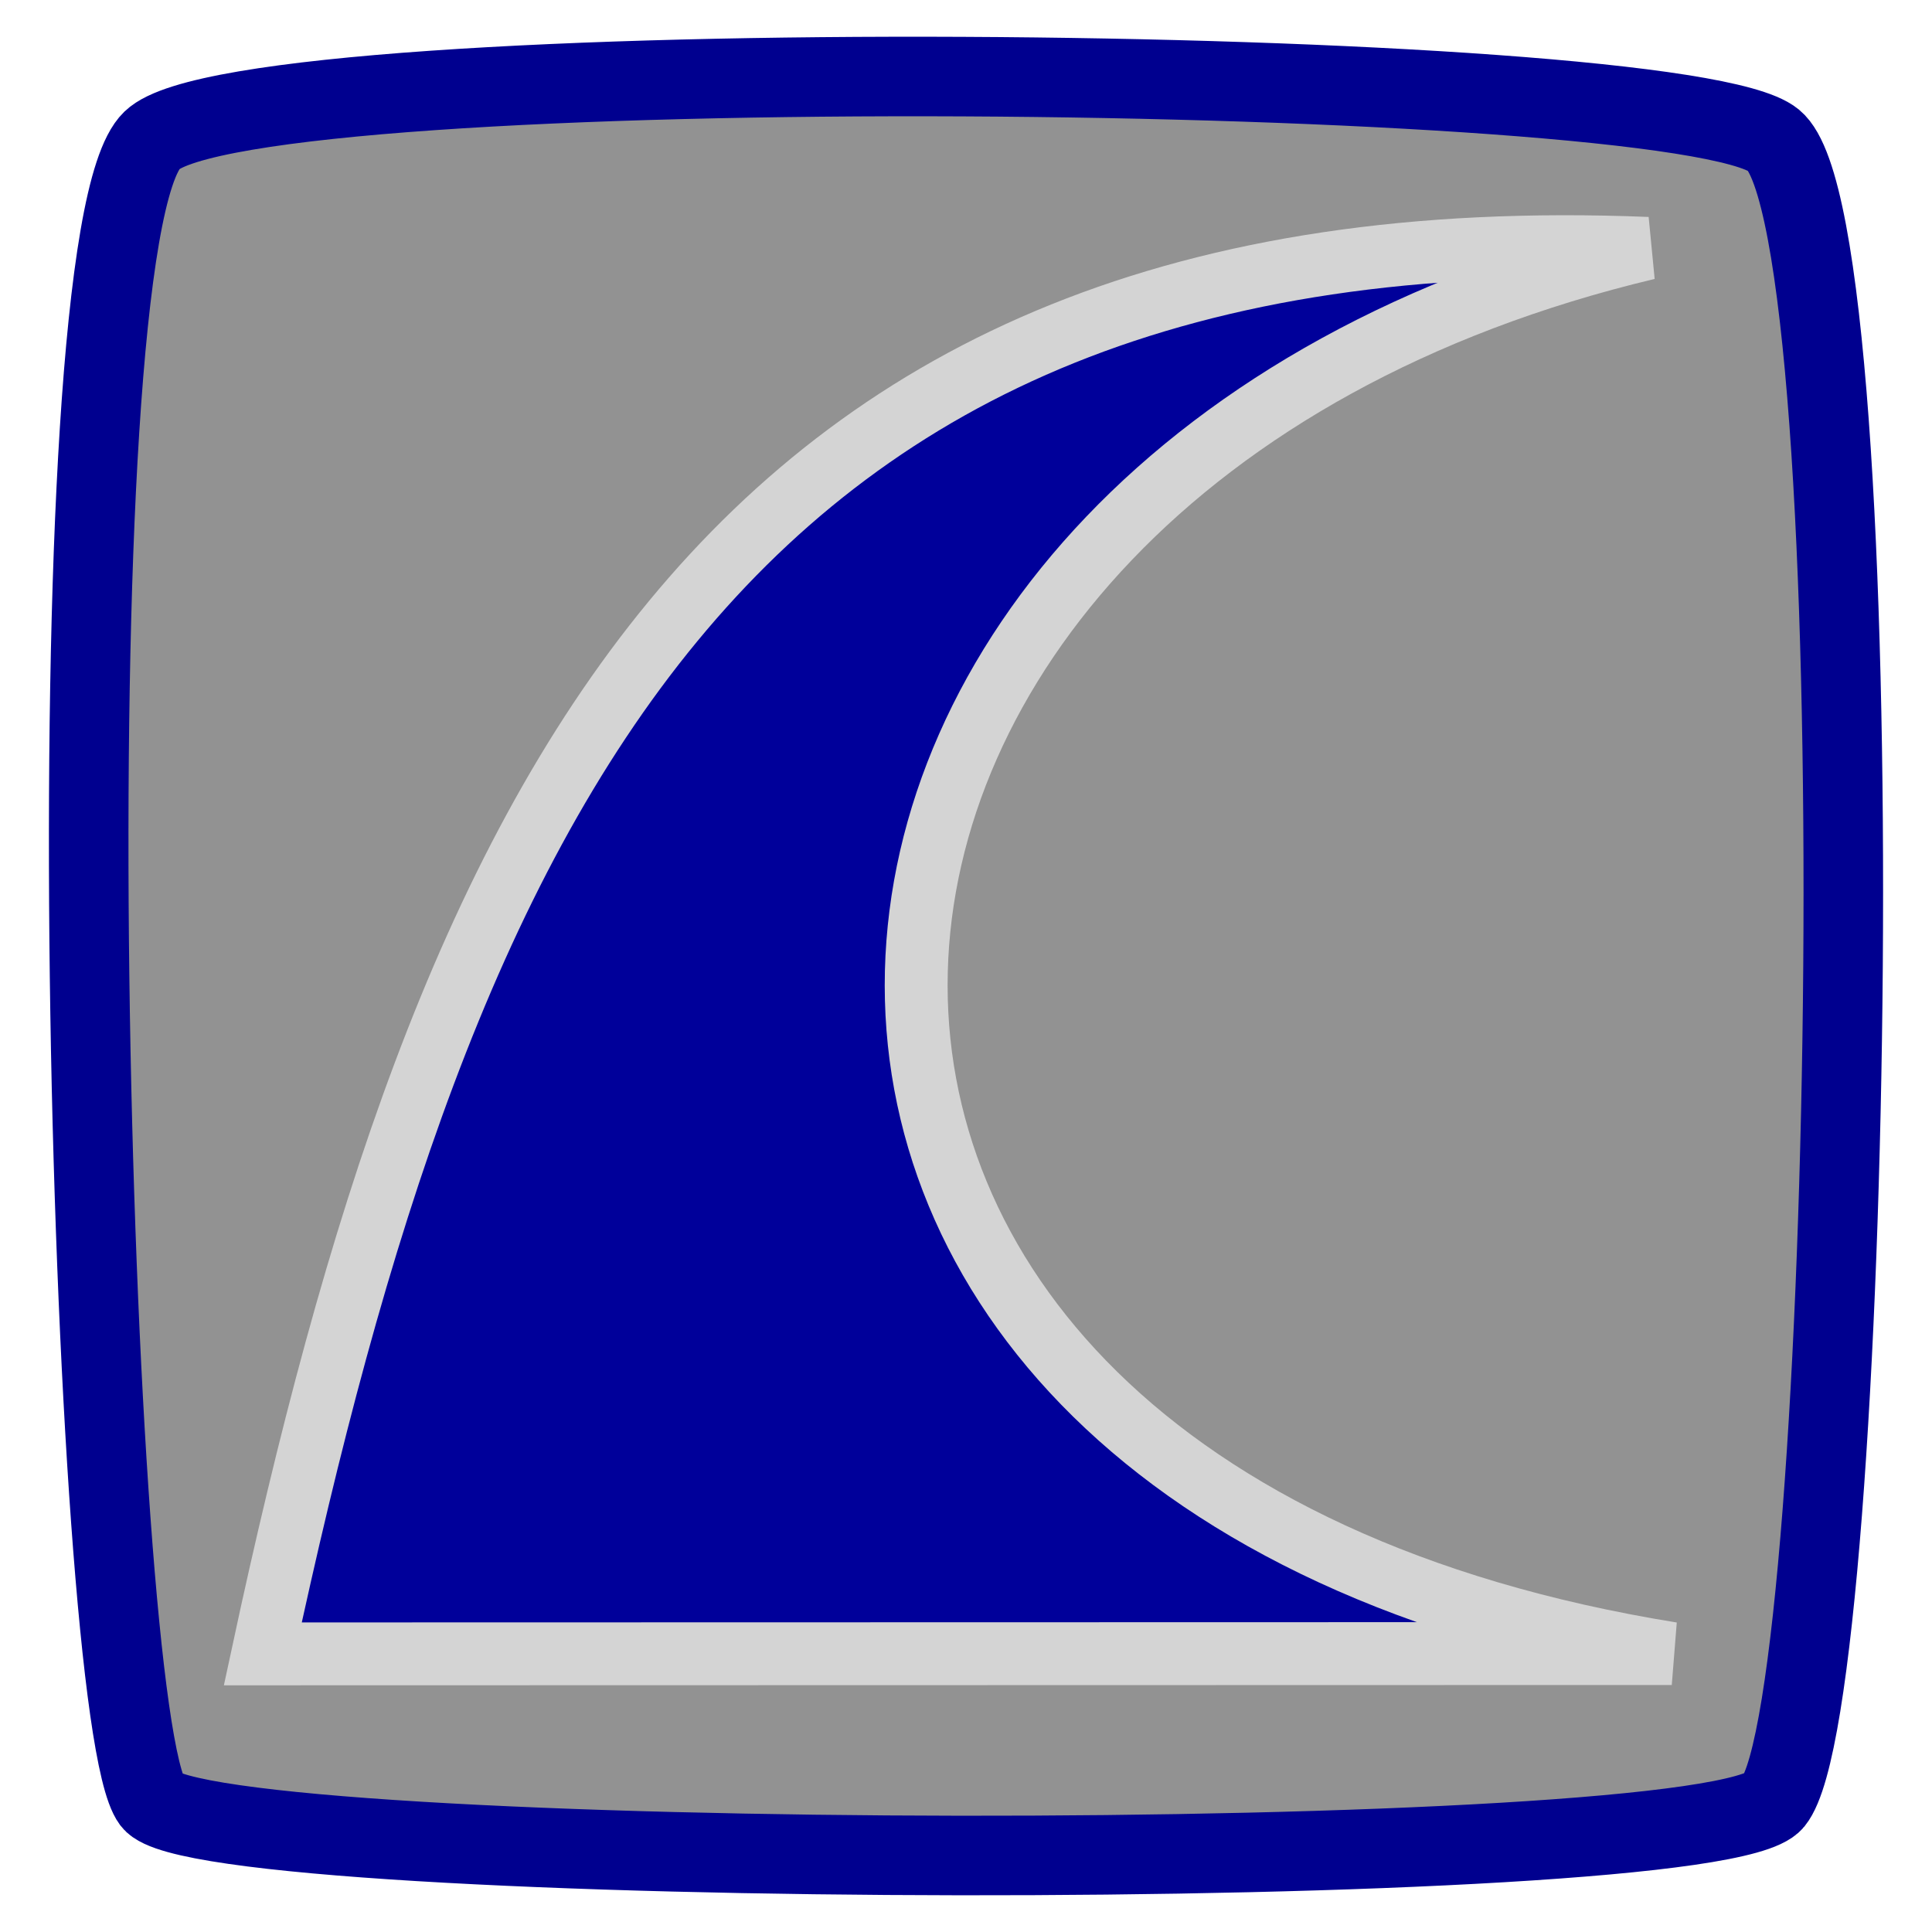
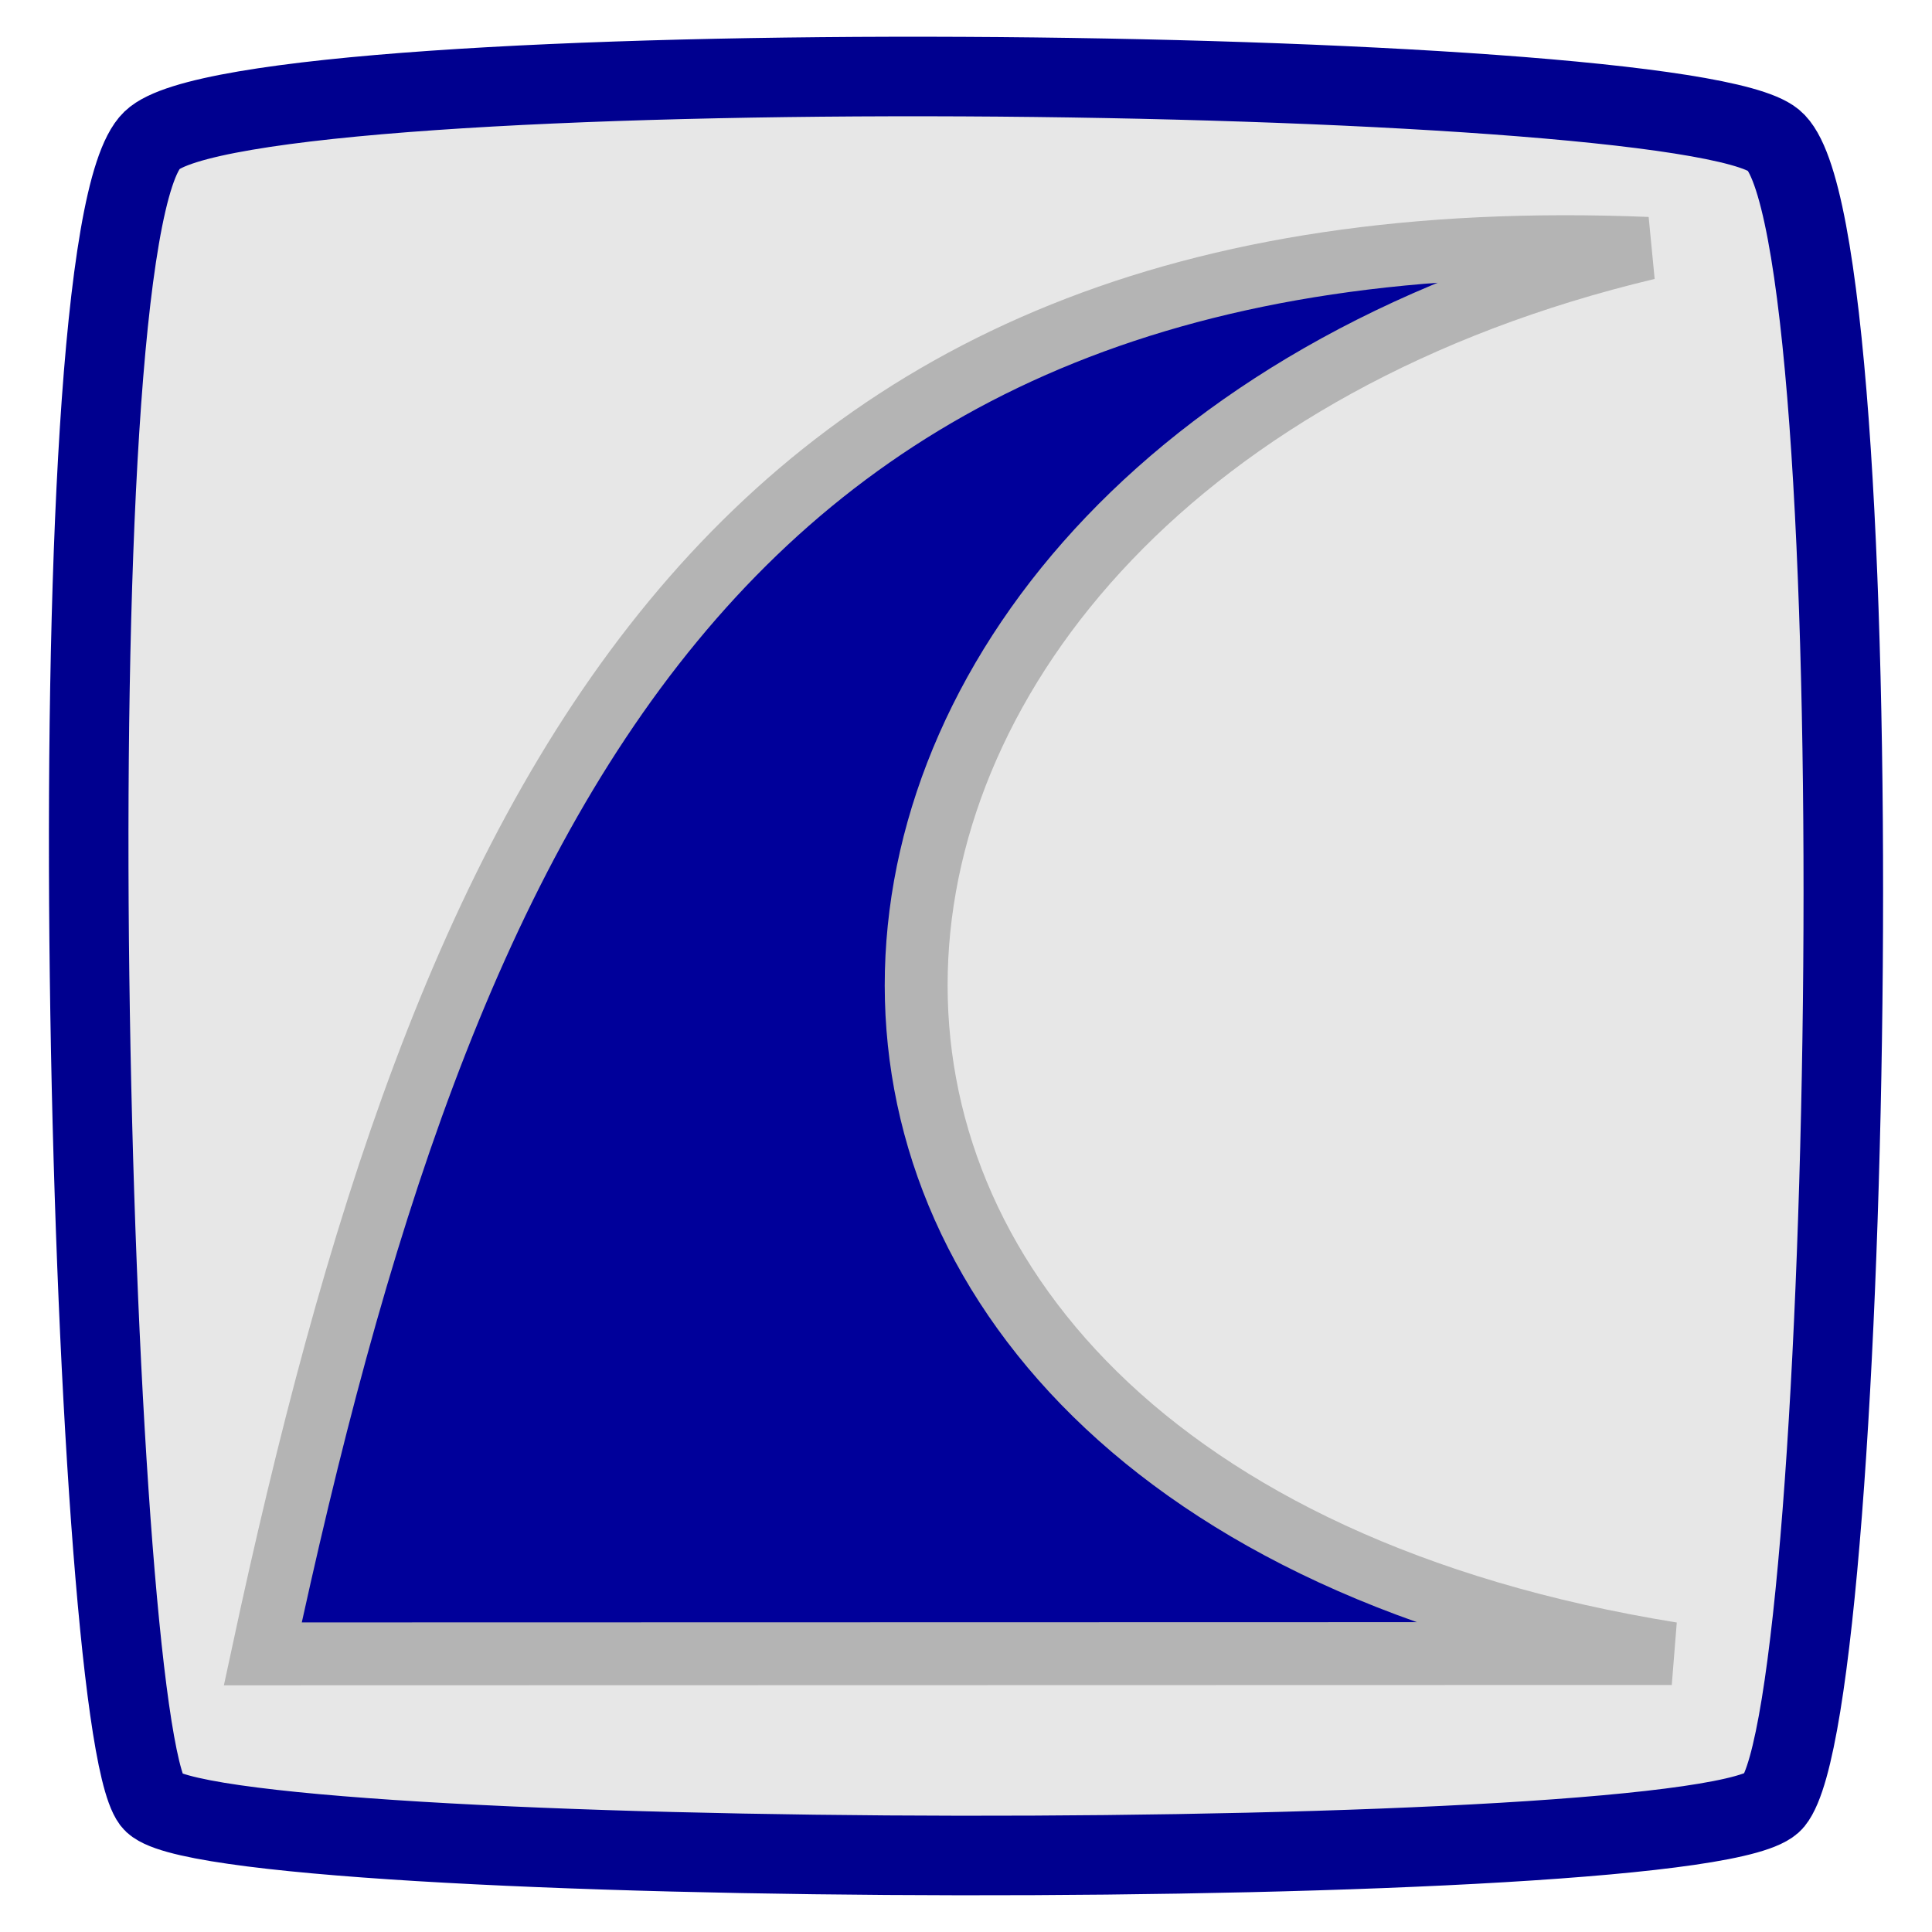
<svg xmlns="http://www.w3.org/2000/svg" width="128" height="128" id="svg2" version="1.1">
  <defs id="defs4" />
  <g id="layer1" transform="translate(0,-924.3622)">
-     <path style="fill:#929292;fill-opacity:1;stroke:#00008f;stroke-width:5.27;stroke-miterlimit:4;stroke-opacity:1;stroke-dasharray:none" d="m 10.071,933.655 c 6.333,-6.11 101.186,-5.134 107.435,0 6.928,5.692 5.337,103.493 0,110.05 -4.001,4.915 -103.956,4.656 -107.435,0 -4.192,-5.611 -6.84,-103.45 0,-110.05 z" id="rect3772" />
-     <path style="fill:#00009a;fill-opacity:1;stroke:#d4d4d4;stroke-width:4.166;stroke-linecap:butt;stroke-linejoin:miter;stroke-miterlimit:4;stroke-opacity:1;stroke-dasharray:none" d="m 17.411,1033.935 c 11.974,-55.777 29.932,-95.624 91.732,-93.118 -62.038,14.77 -67.655,81.932 1.616,93.097 z" id="path2985-1" />
+     <path style="fill:#e7e7e7;fill-opacity:1;stroke:#00008f;stroke-width:5.27;stroke-miterlimit:4;stroke-opacity:1;stroke-dasharray:none" d="m 10.071,933.655 c 6.333,-6.11 101.186,-5.134 107.435,0 6.928,5.692 5.337,103.493 0,110.05 -4.001,4.915 -103.956,4.656 -107.435,0 -4.192,-5.611 -6.84,-103.45 0,-110.05 z" id="rect3772" />
+     <path style="fill:#00009a;fill-opacity:1;stroke:#b4b4b4;stroke-width:4.166;stroke-linecap:butt;stroke-linejoin:miter;stroke-miterlimit:4;stroke-opacity:1;stroke-dasharray:none" d="m 17.411,1033.935 c 11.974,-55.777 29.932,-95.624 91.732,-93.118 -62.038,14.77 -67.655,81.932 1.616,93.097 z" id="path2985-1" />
  </g>
</svg>
